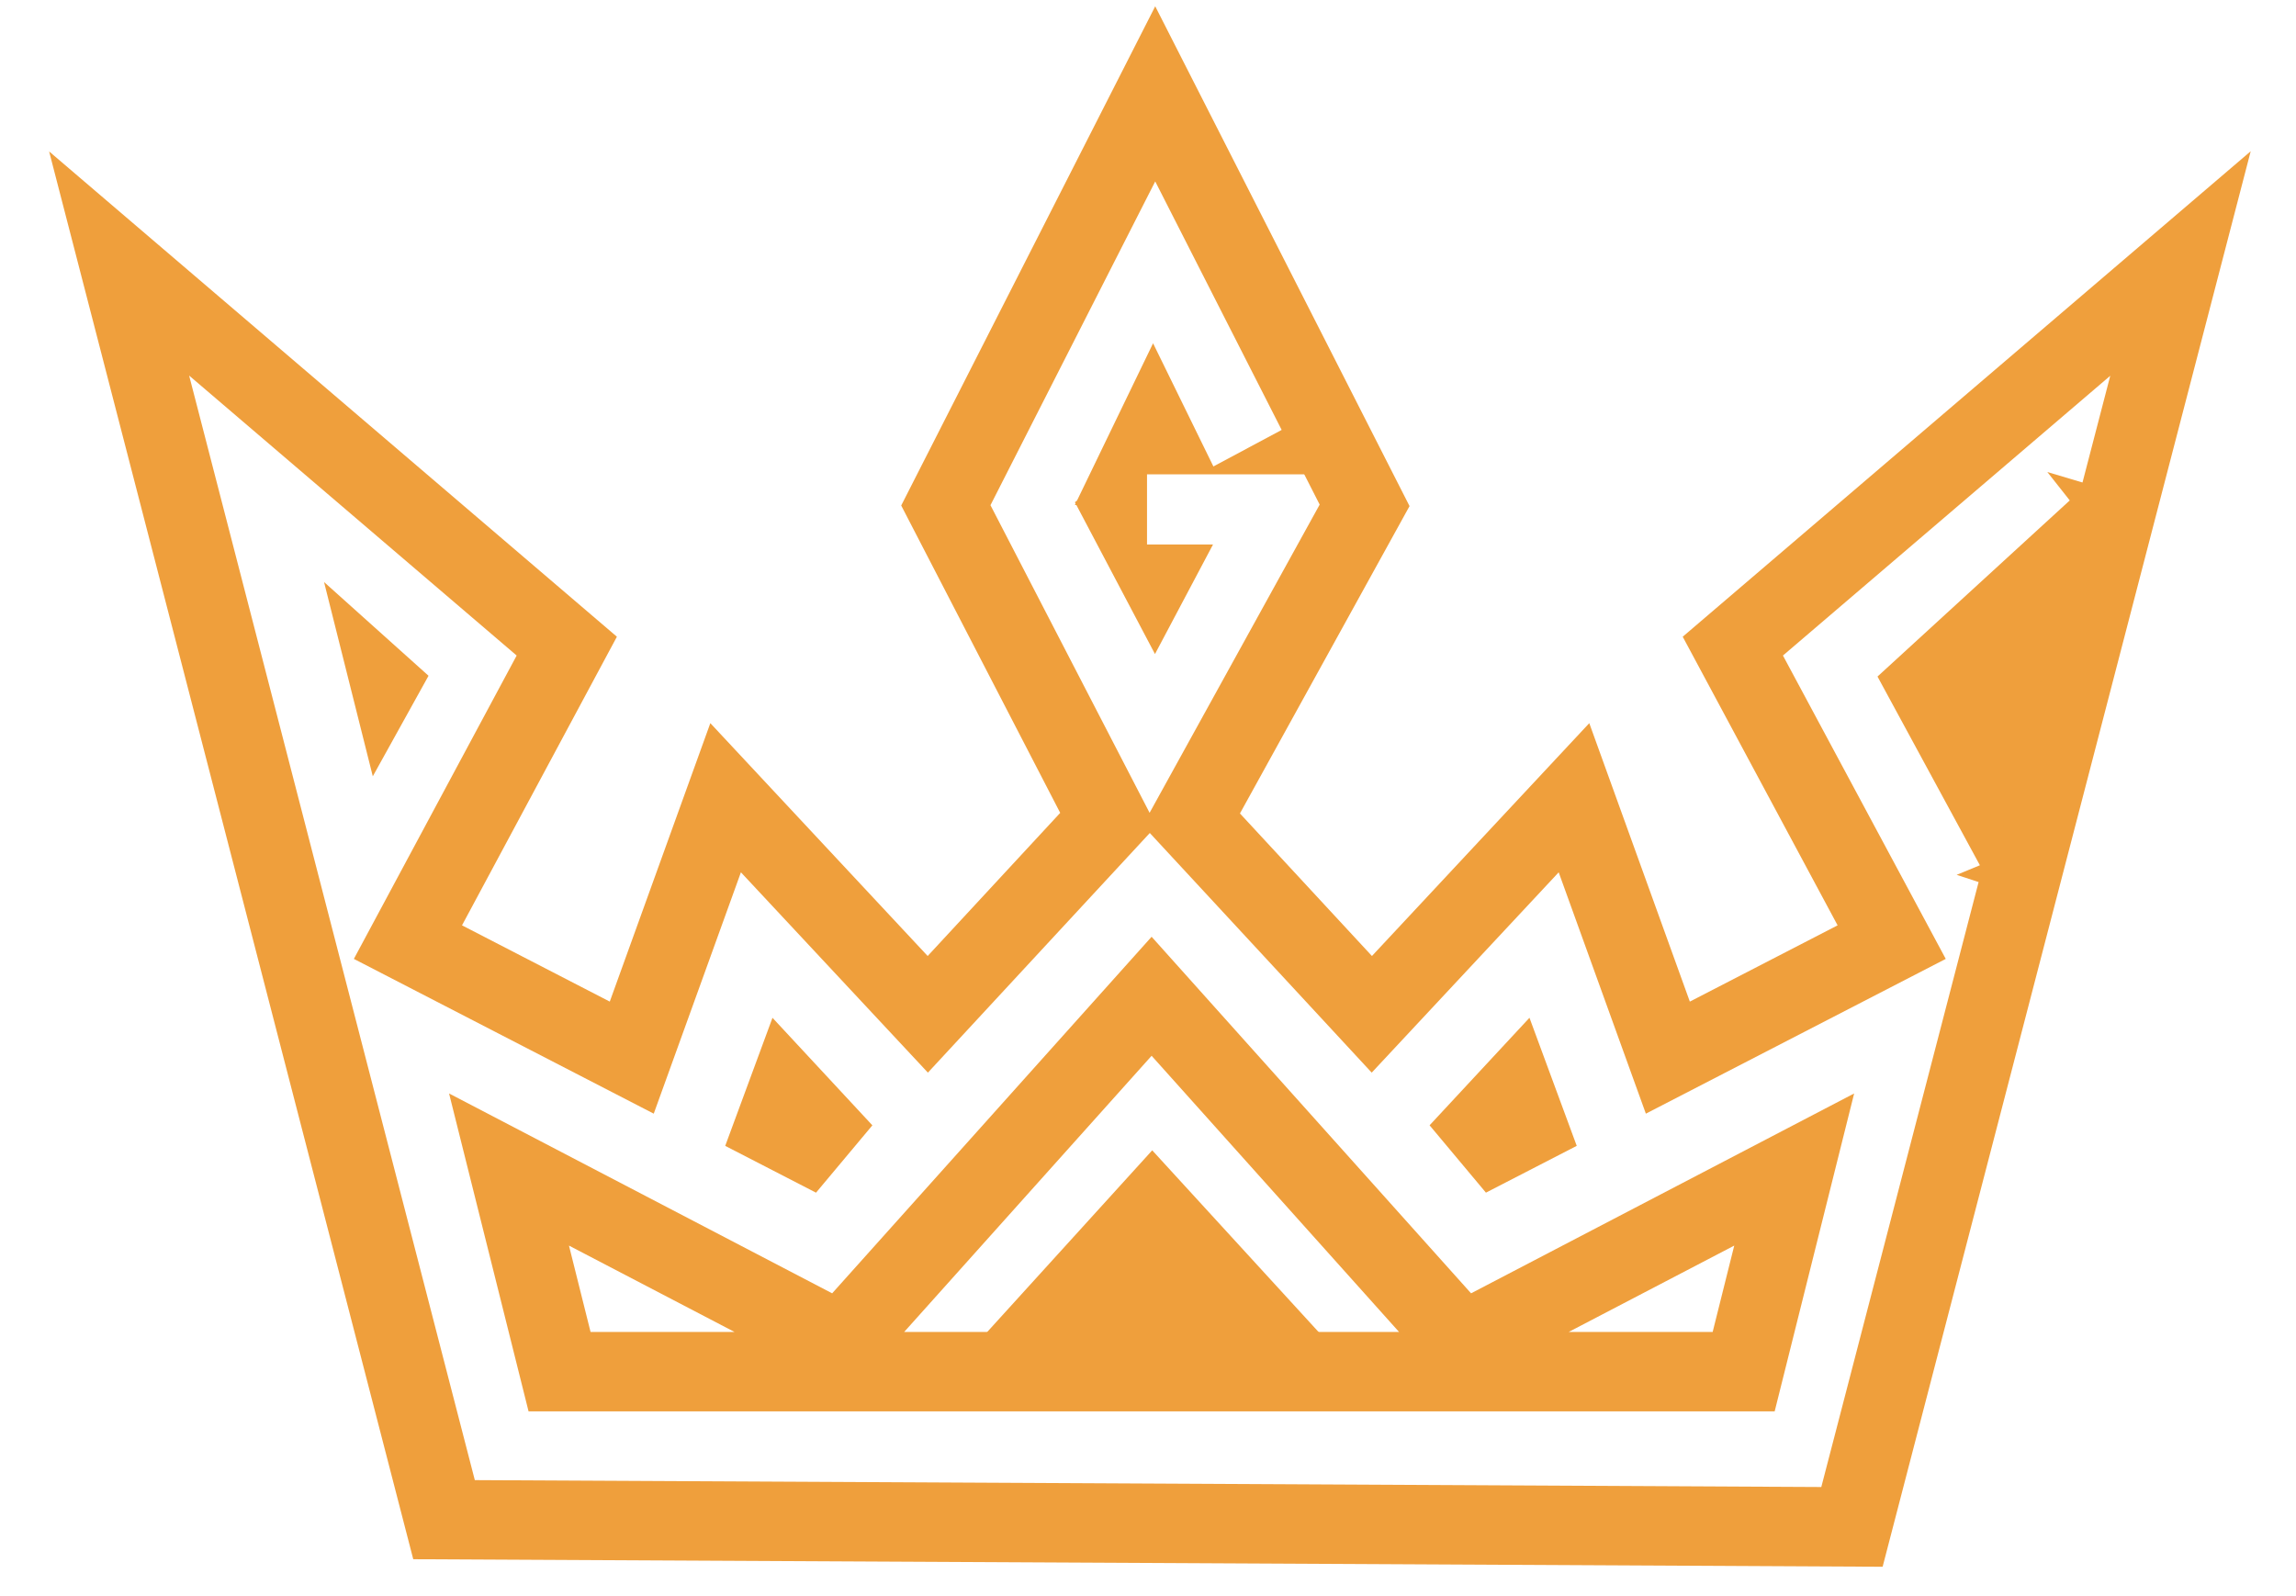
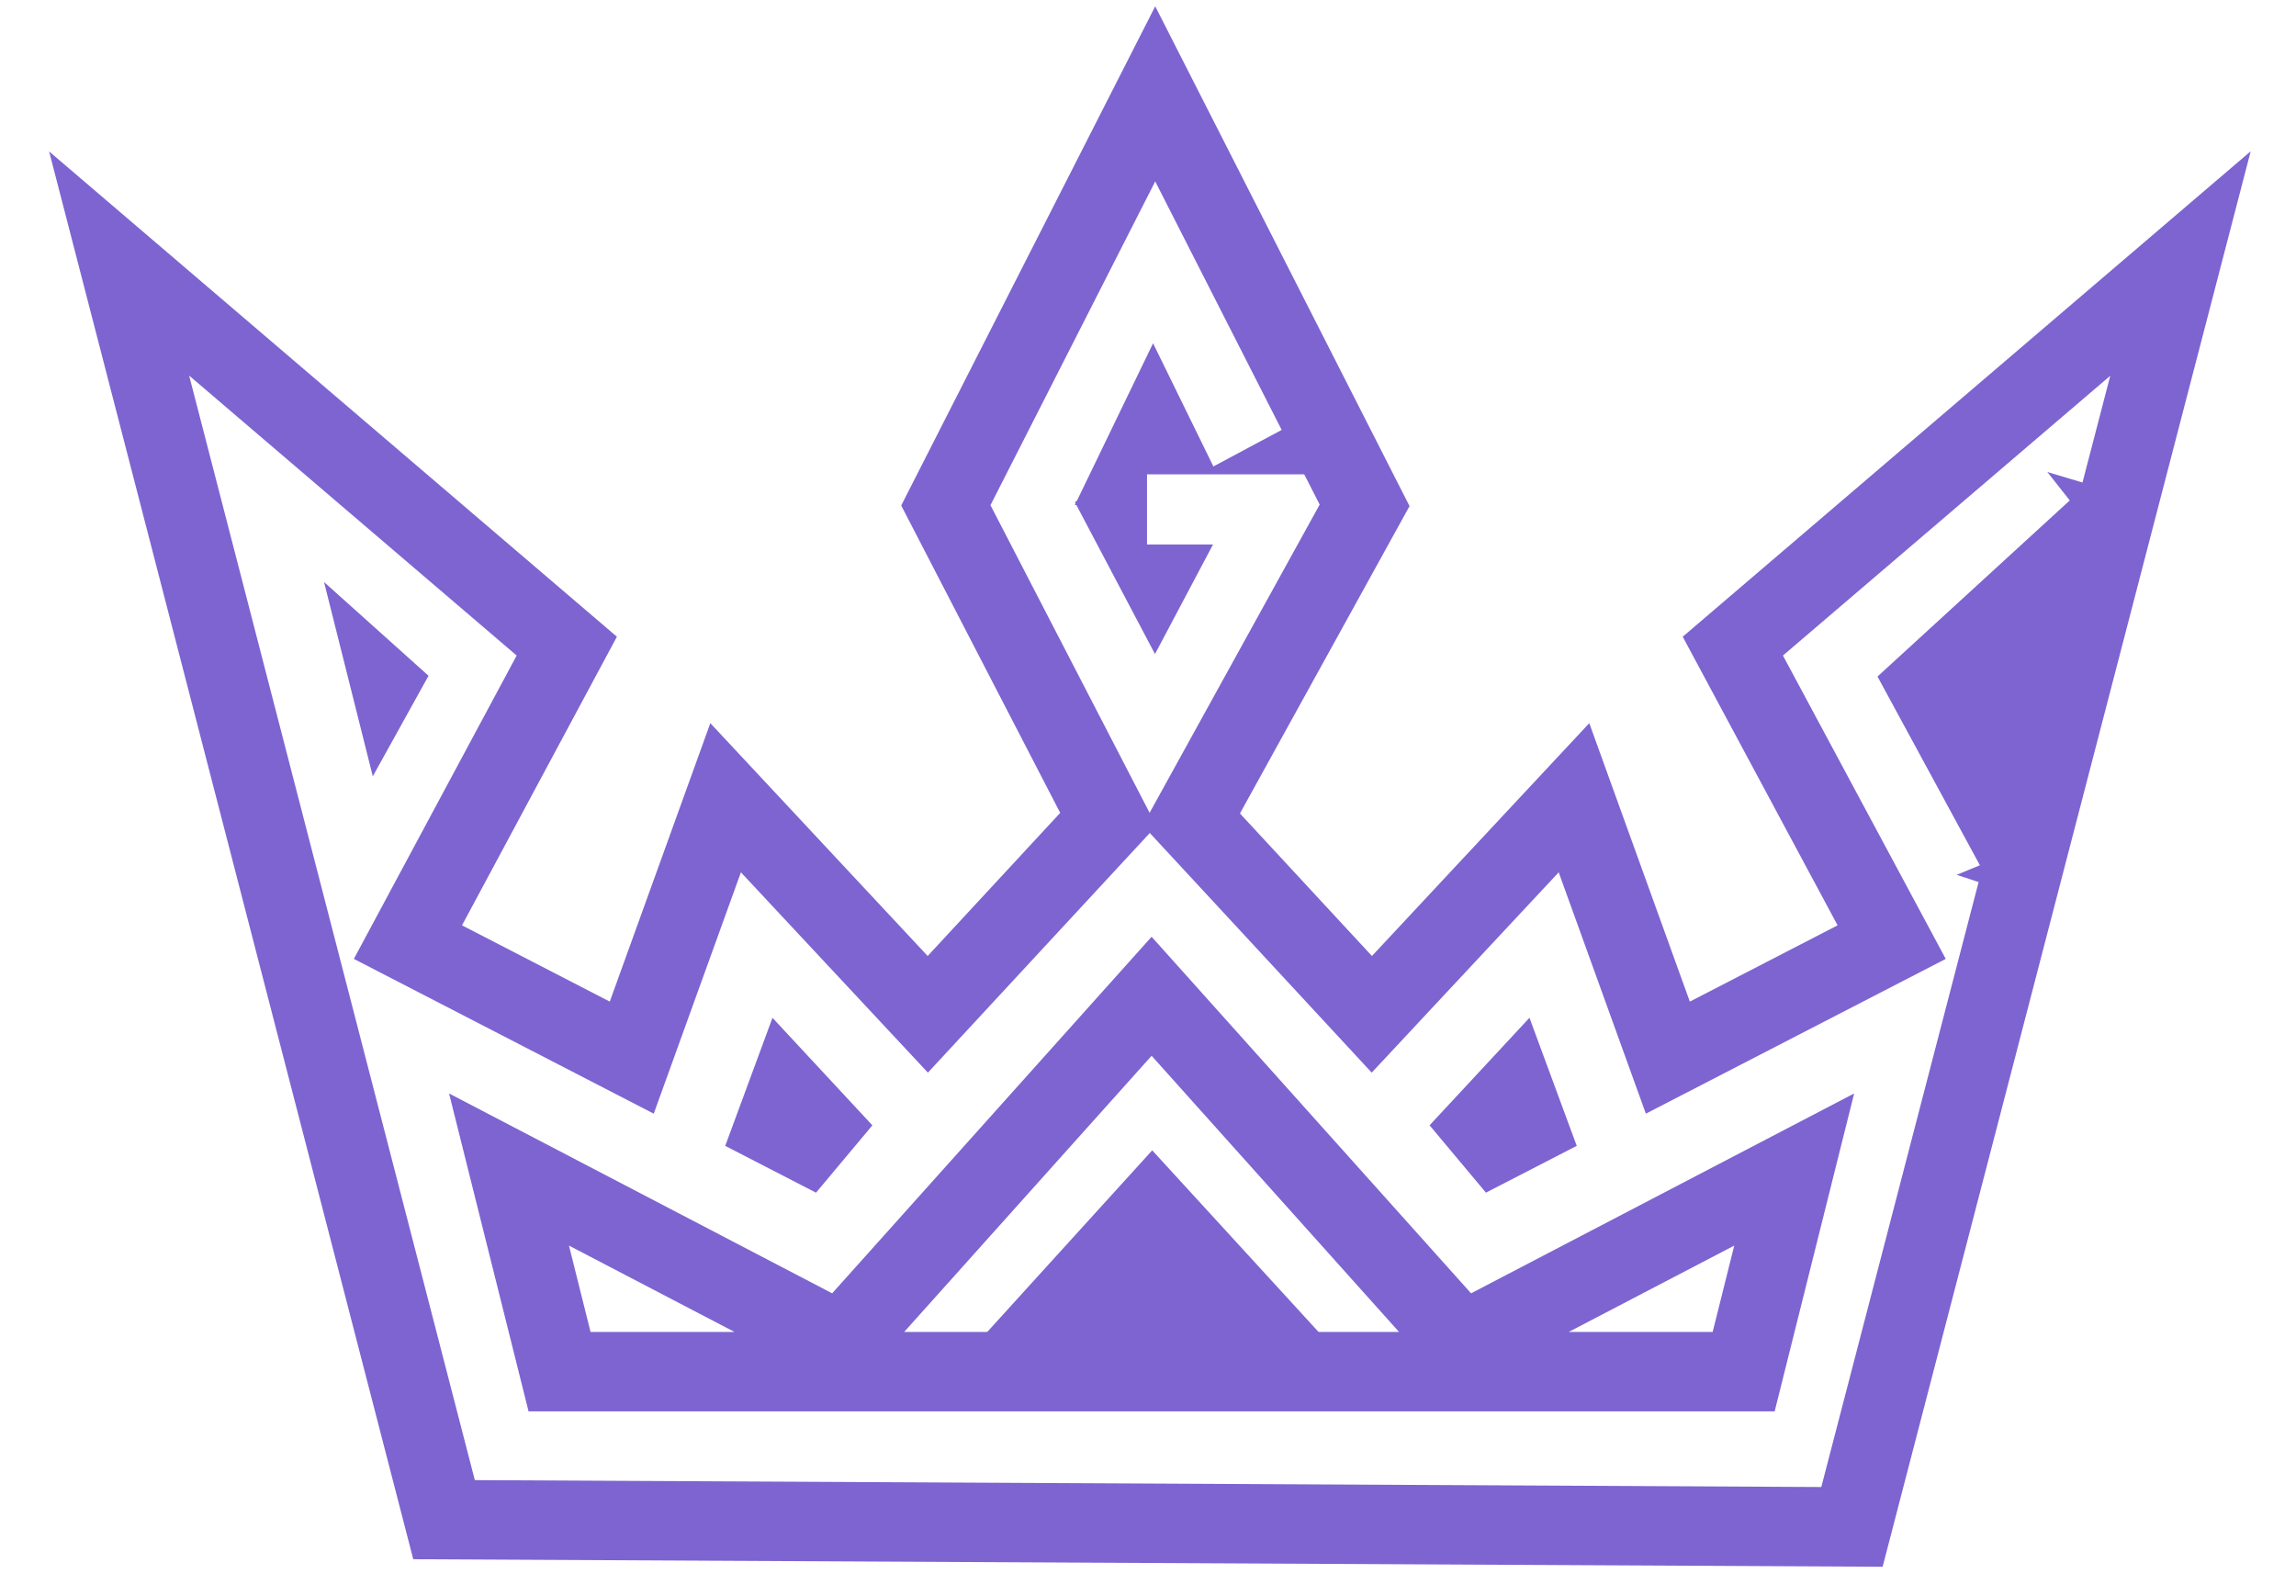
<svg xmlns="http://www.w3.org/2000/svg" viewBox="0 0 318 221" version="1.1">
  <defs />
  <g id="DGL-Crown" stroke="none" stroke-width="1" fill="none" fill-rule="evenodd">
-     <g id="Group" transform="translate(6, 0)" fill="#EF9F3C">
+     <g id="Group" transform="translate(6, 0)" fill="#7D64D1">
      <g id="Fills">
        <path d="M95.735,184.5 L72.803,172.536 L75.794,184.5 L95.735,184.5 Z M187.772,184.5 L153.5,146.243 L119.228,184.5 L187.772,184.5 Z M231.206,184.5 L234.197,172.536 L211.265,184.5 L231.206,184.5 Z M250.803,151.464 L239.794,195.5 L67.206,195.5 L56.197,151.464 L109.255,179.147 L153.5,129.757 L197.745,179.147 L250.803,151.464 Z" id="Line" fill-rule="nonzero" />
        <path d="M122.484,132.422 L140.841,112.597 L118.819,70.021 L154,0.871 L189.224,70.104 L165.735,112.678 L184.016,132.422 L214.118,100.17 L228.045,138.739 L248.511,128.176 L227.059,88.197 L305.726,20.95 L254.747,217.022 L51.236,215.978 L0.804,20.976 L79.441,88.197 L57.989,128.176 L78.455,138.739 L92.382,100.17 L122.484,132.422 Z M176.776,69.896 L154,25.129 L131.181,69.979 L153.221,112.589 L176.776,69.896 Z M122.516,148.578 L96.618,120.83 L84.545,154.261 L43.011,132.824 L65.559,90.803 L20.196,52.024 L59.764,205.022 L246.253,205.978 L286.274,52.05 L240.941,90.803 L263.489,132.824 L221.955,154.261 L209.882,120.83 L183.984,148.578 L153.25,115.385 L122.516,148.578 Z" id="Line-Copy" fill-rule="nonzero" />
        <polygon id="Path-2" points="130 185.306 153.585 159.34 177.359 185.306" />
        <polygon id="Path-3" points="100.991 140.983 94.444 158.723 107.02 165.205 114.825 155.878" />
        <polygon id="Path-3" transform="translate(202.1905, 153.091) scale(-1, 1) translate(-202.1905, -153.091) " points="198.547 140.98 192 158.72 204.576 165.202 212.381 155.874" />
        <polygon id="Path-4" points="38.881 80.621 45.633 107.531 53.353 93.606" />
        <polygon id="Path-5" points="254.037 93.713 280.665 69.317 277.56 65.384 283.583 67.181 269.454 122.645 264.999 121.18 268.219 119.854" />
        <polygon id="Path-7" points="142.872 69.951 152.614 70.383 152.614 65.702 176.465 65.702 172.841 58.841 162.058 64.612 153.702 47.55" />
        <polygon id="Path-8" points="152.864 62.855 152.864 75.424 162.004 75.424 153.967 90.596 142.872 69.56" />
      </g>
    </g>
  </g>
</svg>
